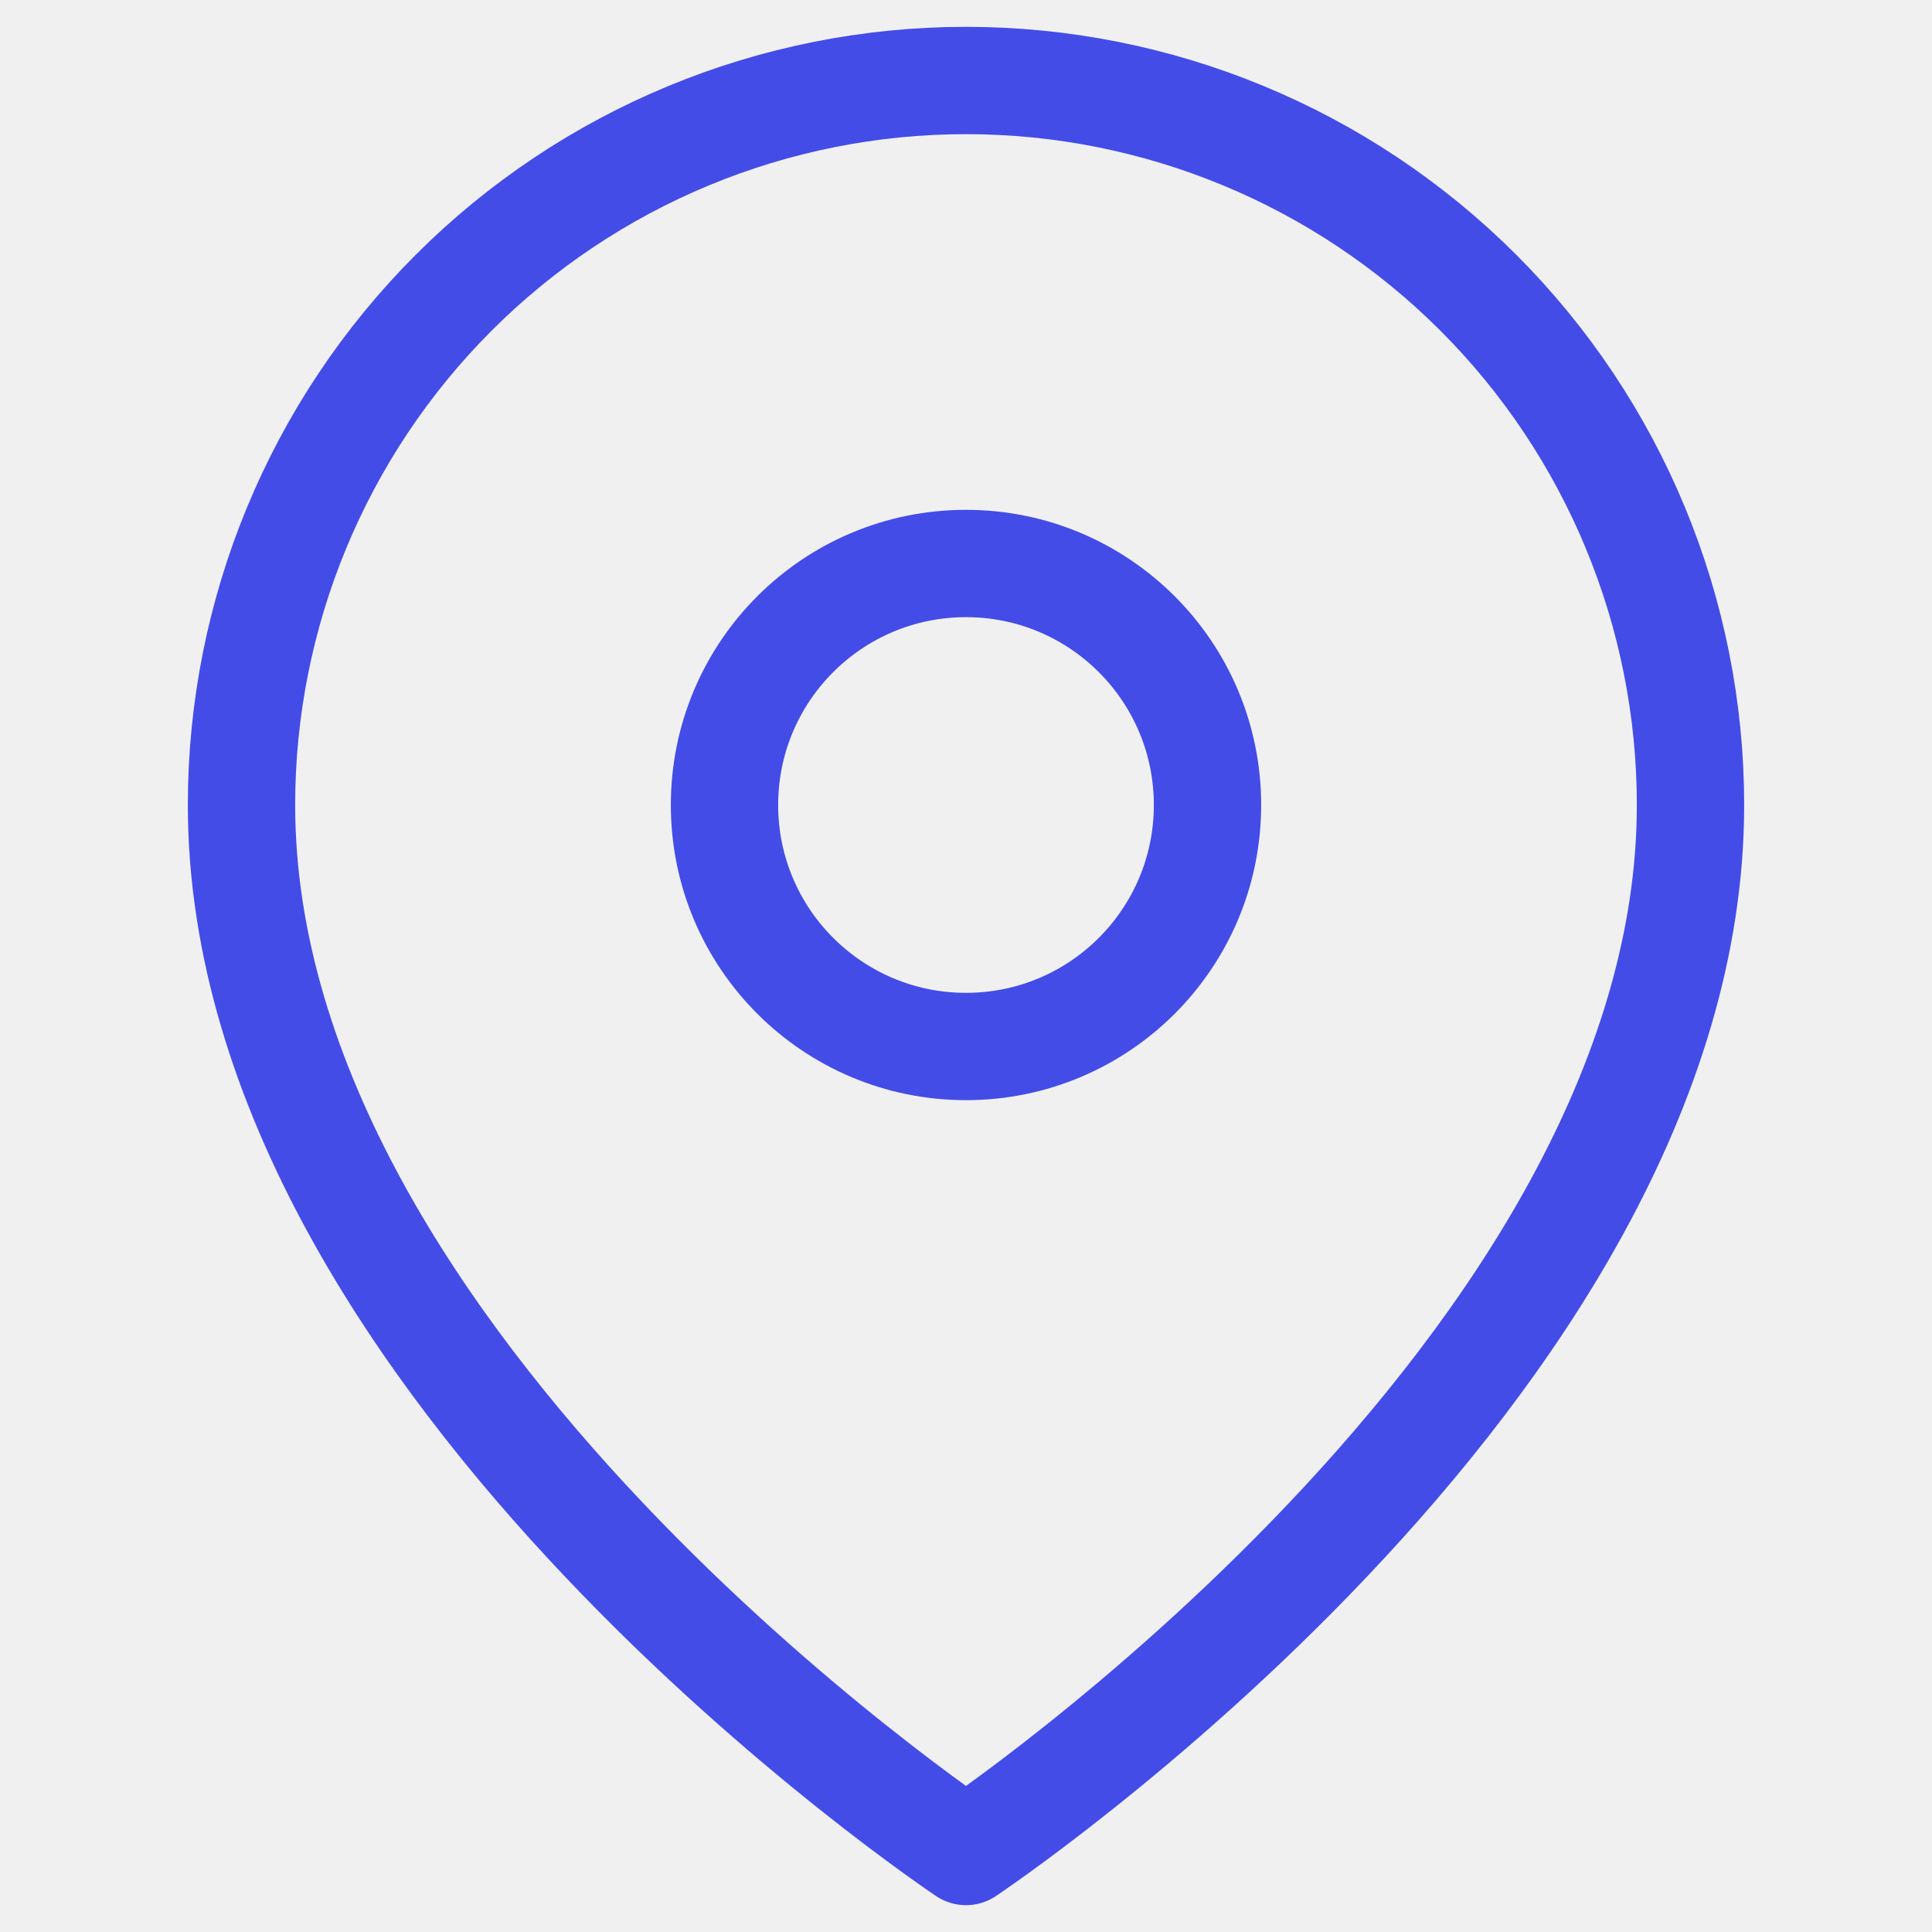
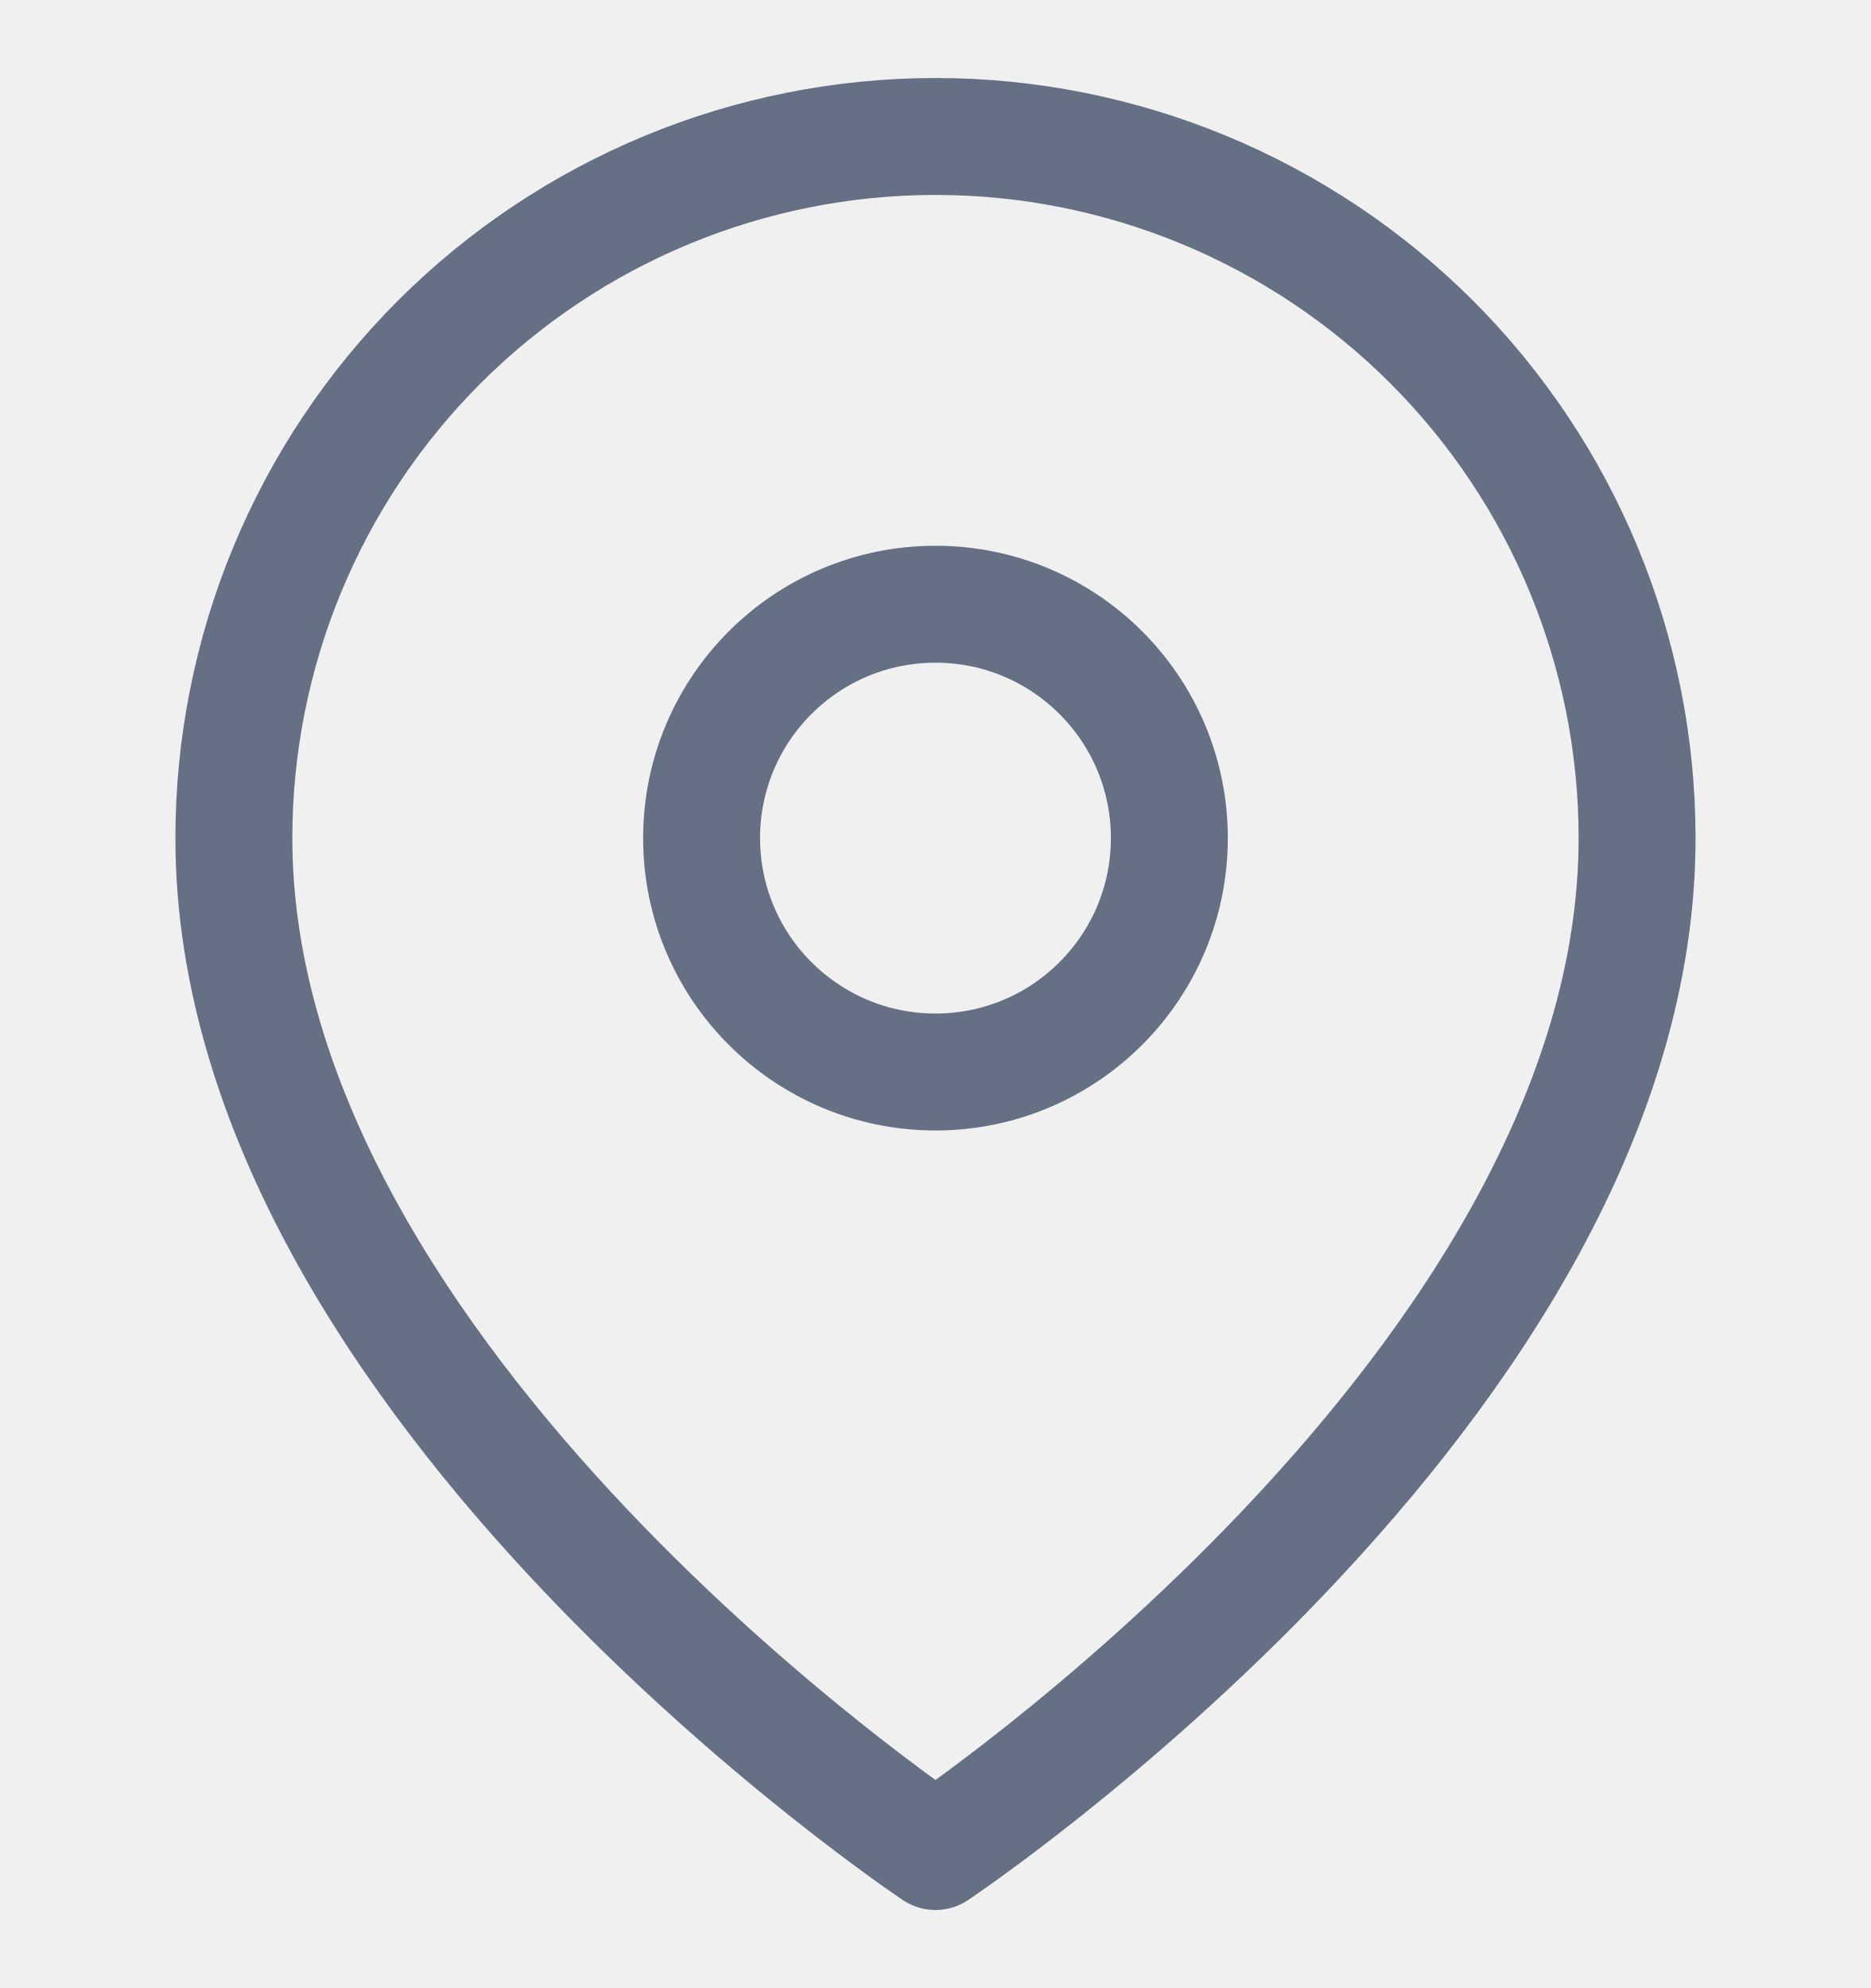
- <svg xmlns="http://www.w3.org/2000/svg" width="18" height="18" viewBox="0 0 18 18" fill="none">
-   <path d="M15.75 7.5C15.75 12.75 9 17.25 9 17.25C9 17.25 2.25 12.75 2.25 7.5C2.25 5.71 2.961 3.993 4.227 2.727C5.493 1.461 7.21 0.75 9 0.75C10.79 0.75 12.507 1.461 13.773 2.727C15.039 3.993 15.75 5.71 15.75 7.5Z" stroke="#444CE7" stroke-linecap="round" stroke-linejoin="round" />
-   <path d="M9 9.75C10.243 9.75 11.25 8.743 11.25 7.5C11.25 6.257 10.243 5.25 9 5.25C7.757 5.25 6.75 6.257 6.75 7.5C6.75 8.743 7.757 9.75 9 9.75Z" stroke="#444CE7" stroke-linecap="round" stroke-linejoin="round" />
+ <svg xmlns="http://www.w3.org/2000/svg" width="16" height="17" viewBox="0 0 16 17" fill="none">
+   <g id="map-pin" clip-path="url(#clip0_26_7840)">
+     <path id="Vector" d="M14 7.167C14 11.833 8 15.833 8 15.833C8 15.833 2 11.833 2 7.167C2 5.575 2.632 4.049 3.757 2.924C4.883 1.799 6.409 1.167 8 1.167C9.591 1.167 11.117 1.799 12.243 2.924C13.368 4.049 14 5.575 14 7.167Z" stroke="#667085" stroke-linecap="round" stroke-linejoin="round" />
+     <path id="Vector_2" d="M8 9.167C9.105 9.167 10 8.271 10 7.167C10 6.062 9.105 5.167 8 5.167C6.895 5.167 6 6.062 6 7.167C6 8.271 6.895 9.167 8 9.167Z" stroke="#667085" stroke-linecap="round" stroke-linejoin="round" />
+   </g>
+   <defs>
+     <clipPath id="clip0_26_7840">
+       <rect width="16" height="16" fill="white" transform="translate(0 0.5)" />
+     </clipPath>
+   </defs>
</svg>
